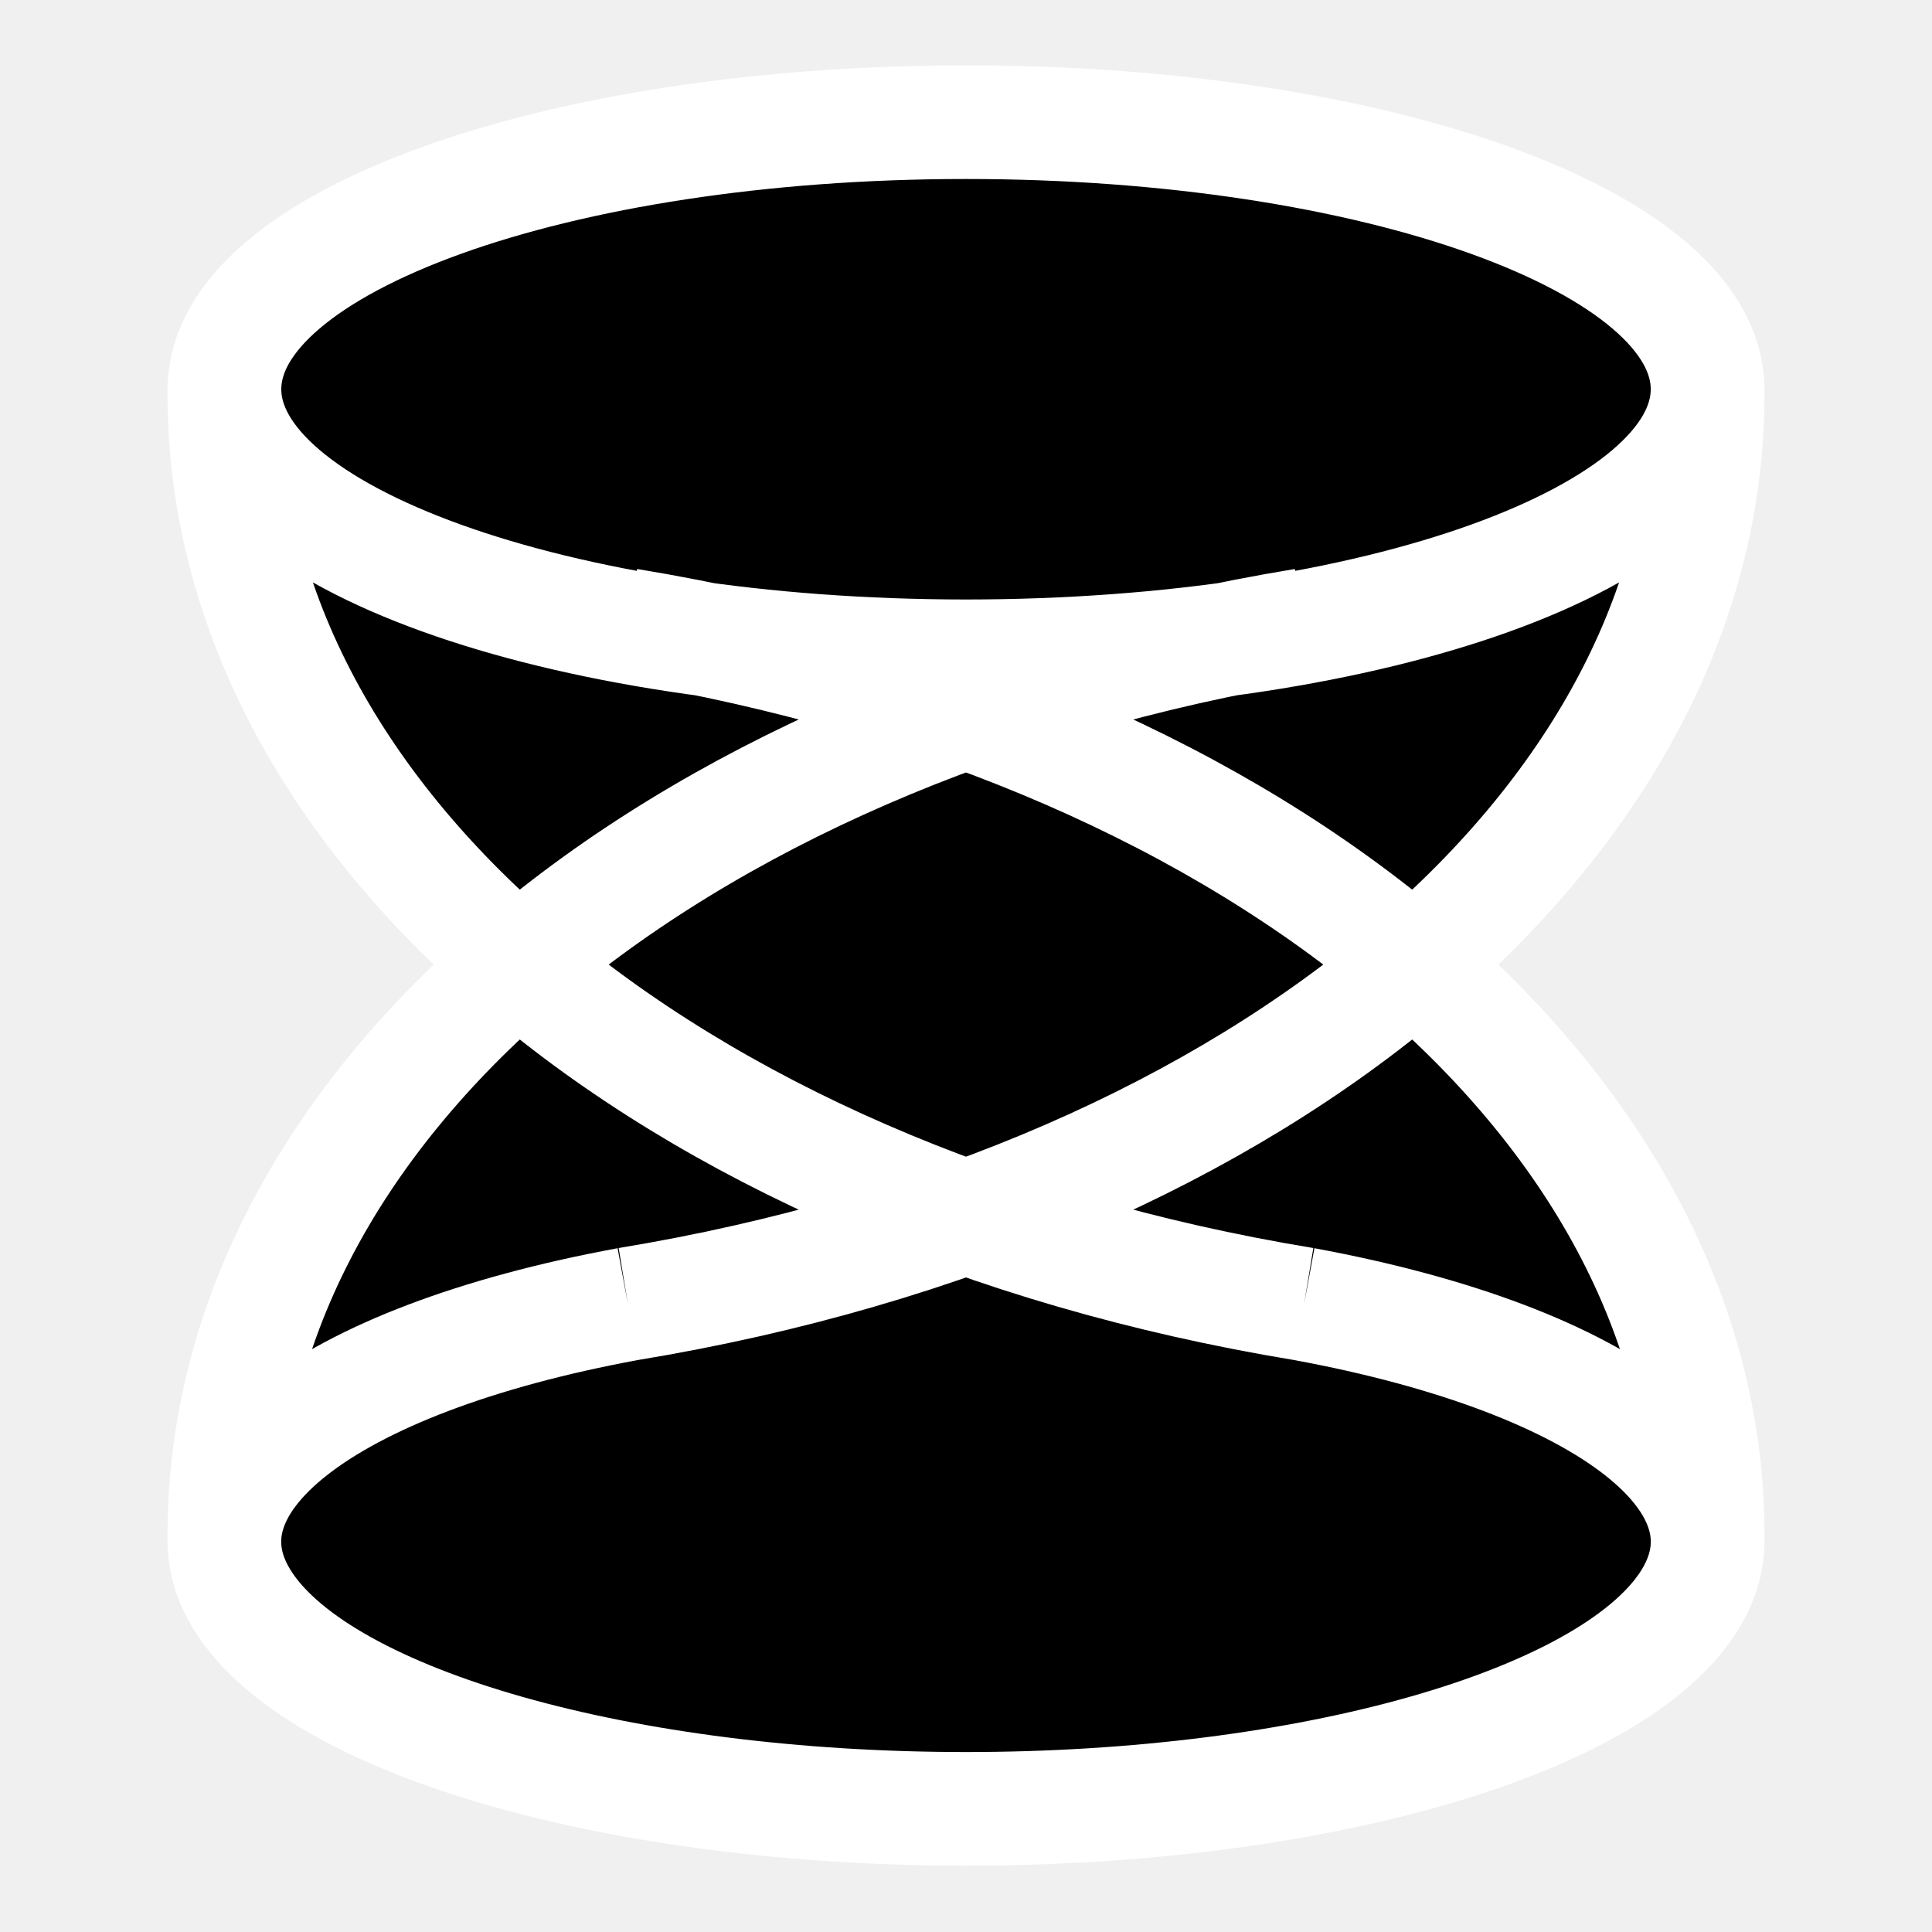
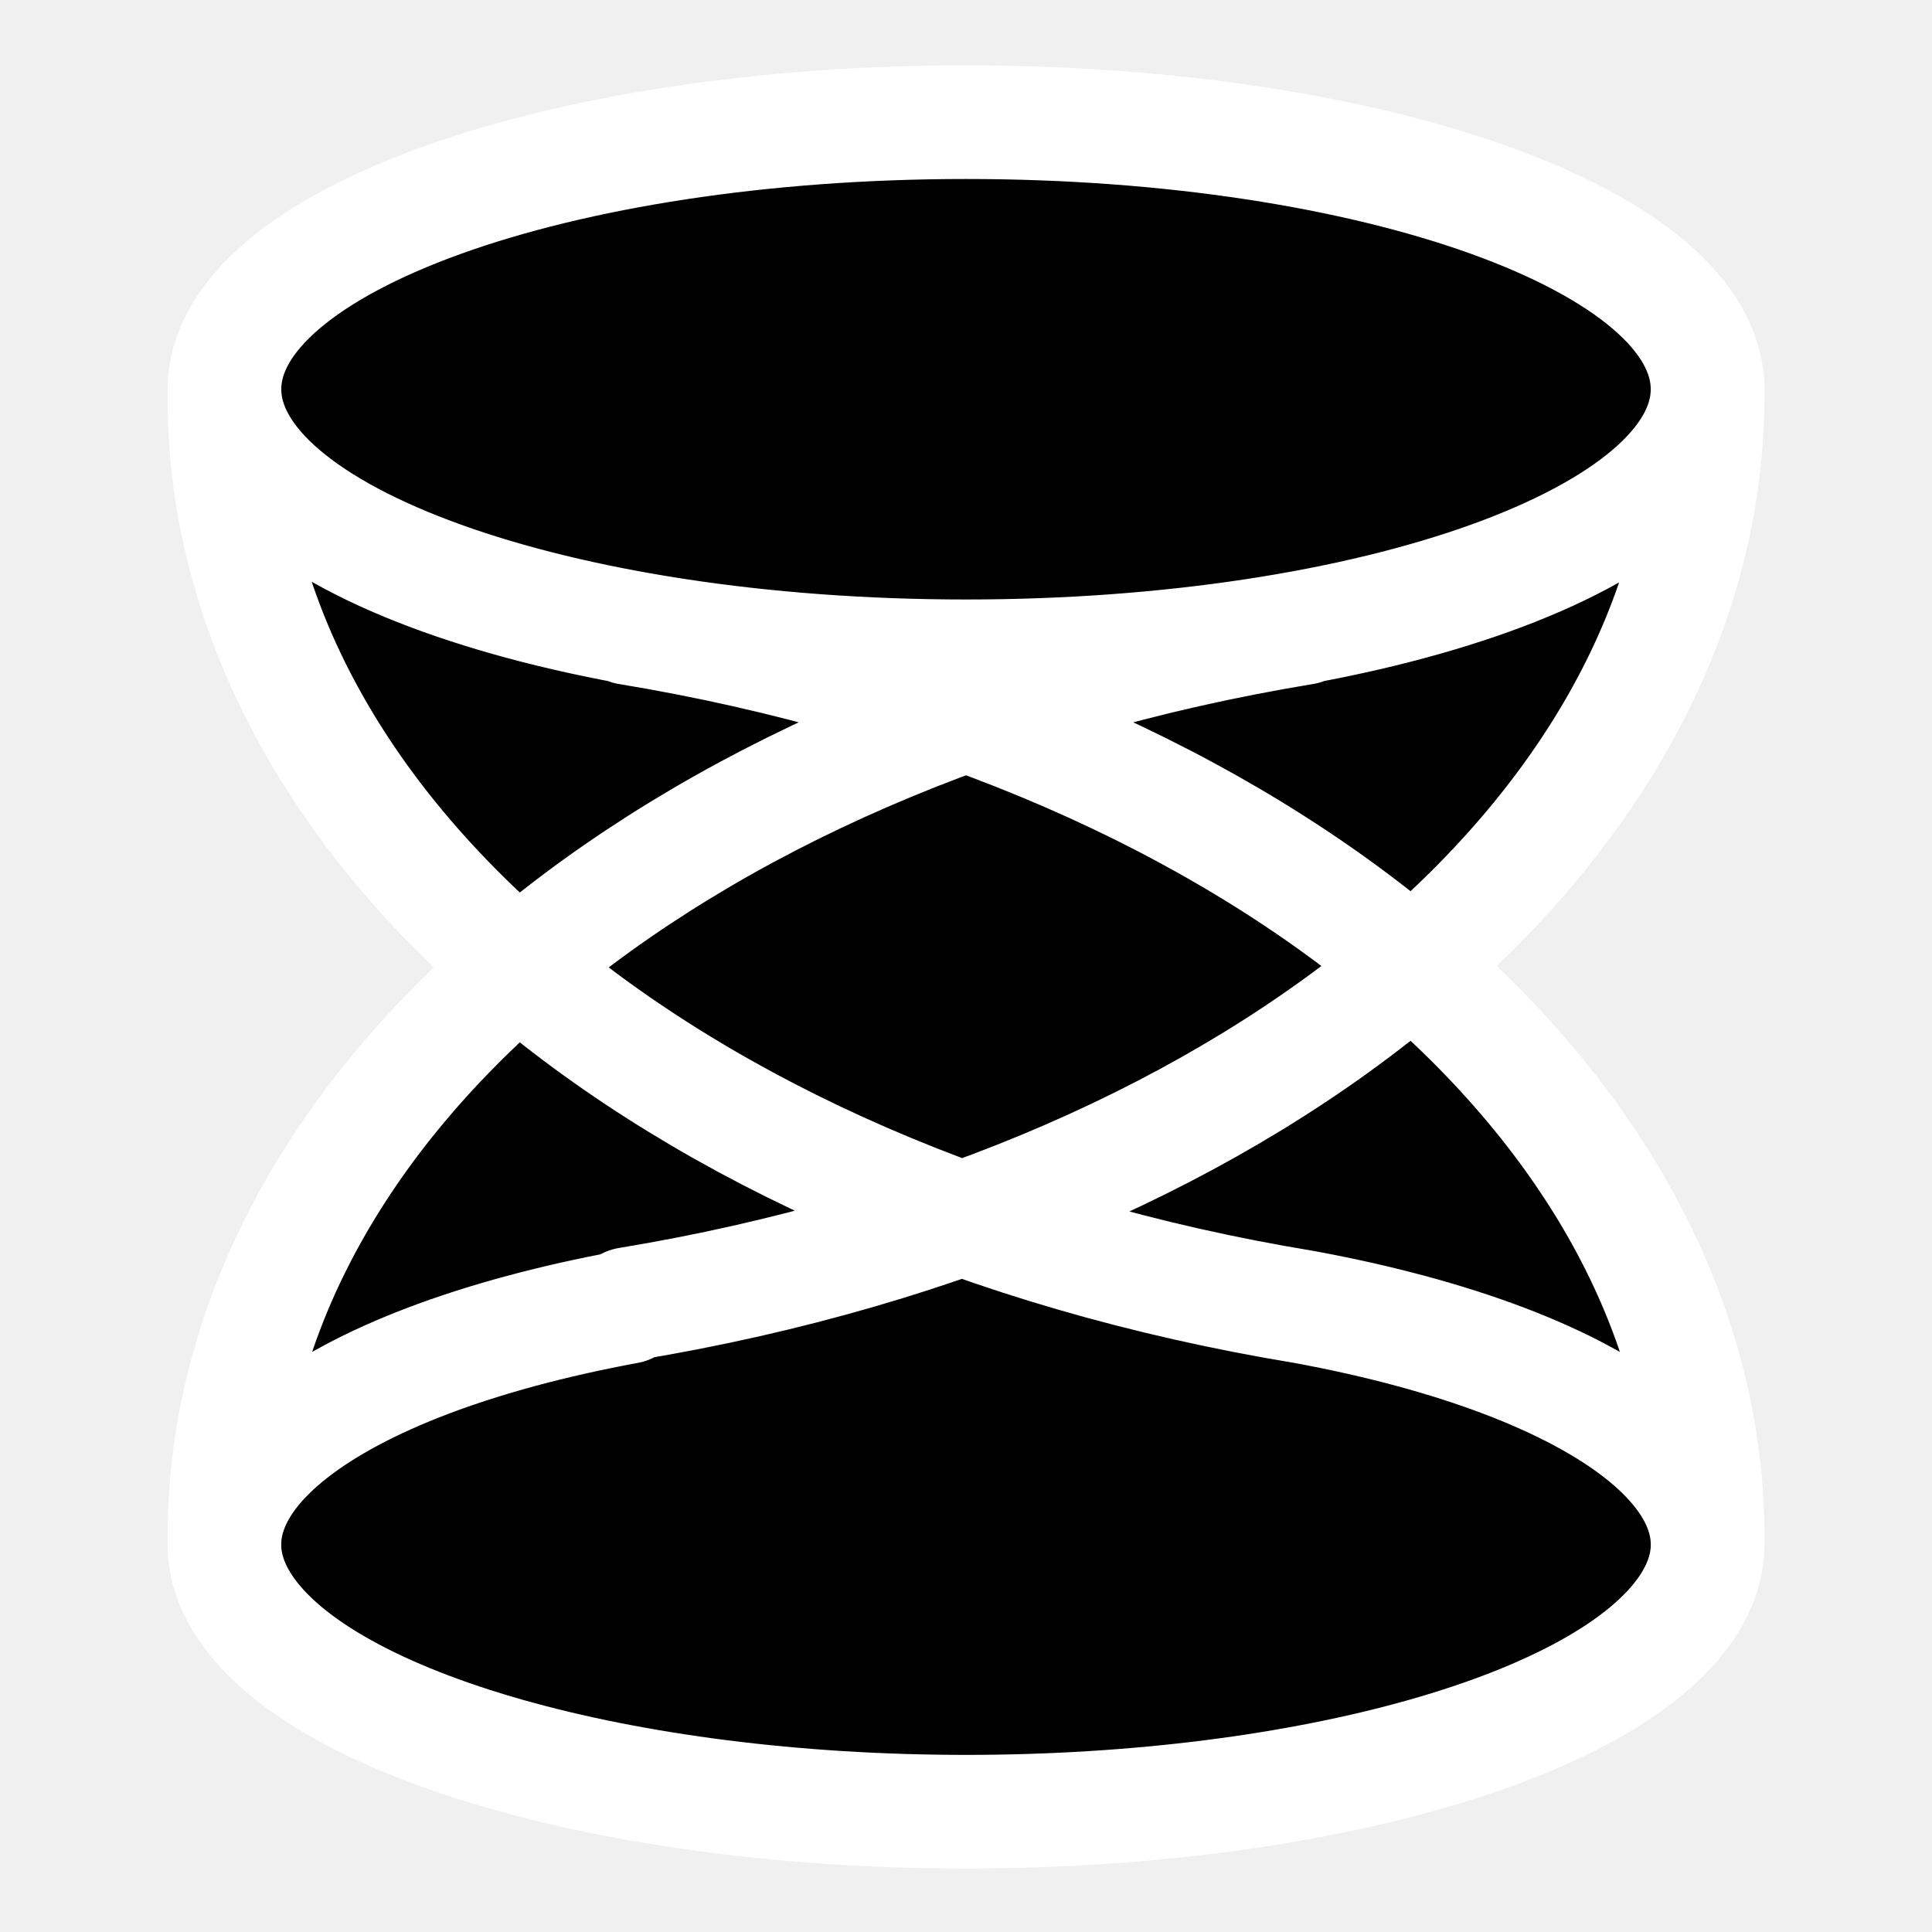
<svg xmlns="http://www.w3.org/2000/svg" viewBox="0 0 680 680" style="width:680px;height:680px">
  <path fill="oklch(70% .1 100)" d="M221 459a261 94 0 10238 0 502 330 0 01-119-30 502 330 0 01-119 30m119-30a502 330 0 00159-89 502 330 0 00-159-89 502 330 0 00-159 89 502 330 0 00159 89" />
  <path d="M340 429a502 330 0 00159-89 502 330 0 01102 204 261 94 0 00-142-85 502 330 0 01-119-30m0 0a502 330 0 01-159-89A502 330 0 0079 544a261 94 0 01142-85 502 330 0 00119-30m-159-89A502 330 0 0179 135a261 94 0 01522 0 502 330 0 01-102 205 502 330 0 00-159-89 502 330 0 00-159 89" />
-   <path stroke="#fff" stroke-width="40" fill="none" d="M340 231a261 94 0 11.01 0zm261-96a502 330 0 01-380 324M79 135a502 330 0 00380 324m-238 0a261 94 0 10238 0m142 85a502 330 0 00-380-324M79 544a502 330 0 01380-324" />
+   <path stroke="#fff" stroke-width="40" fill="none" stroke-linecap="round" d="M340 231a261 94 0 11.01 0zm261-96a502 330 0 01-380 324M79 136a502 330 0 00380 324m-238 0a261 94 0 10238 0m142 85a502 330 0 00-380-324M79 544a502 330 0 01380-323" />
</svg>
